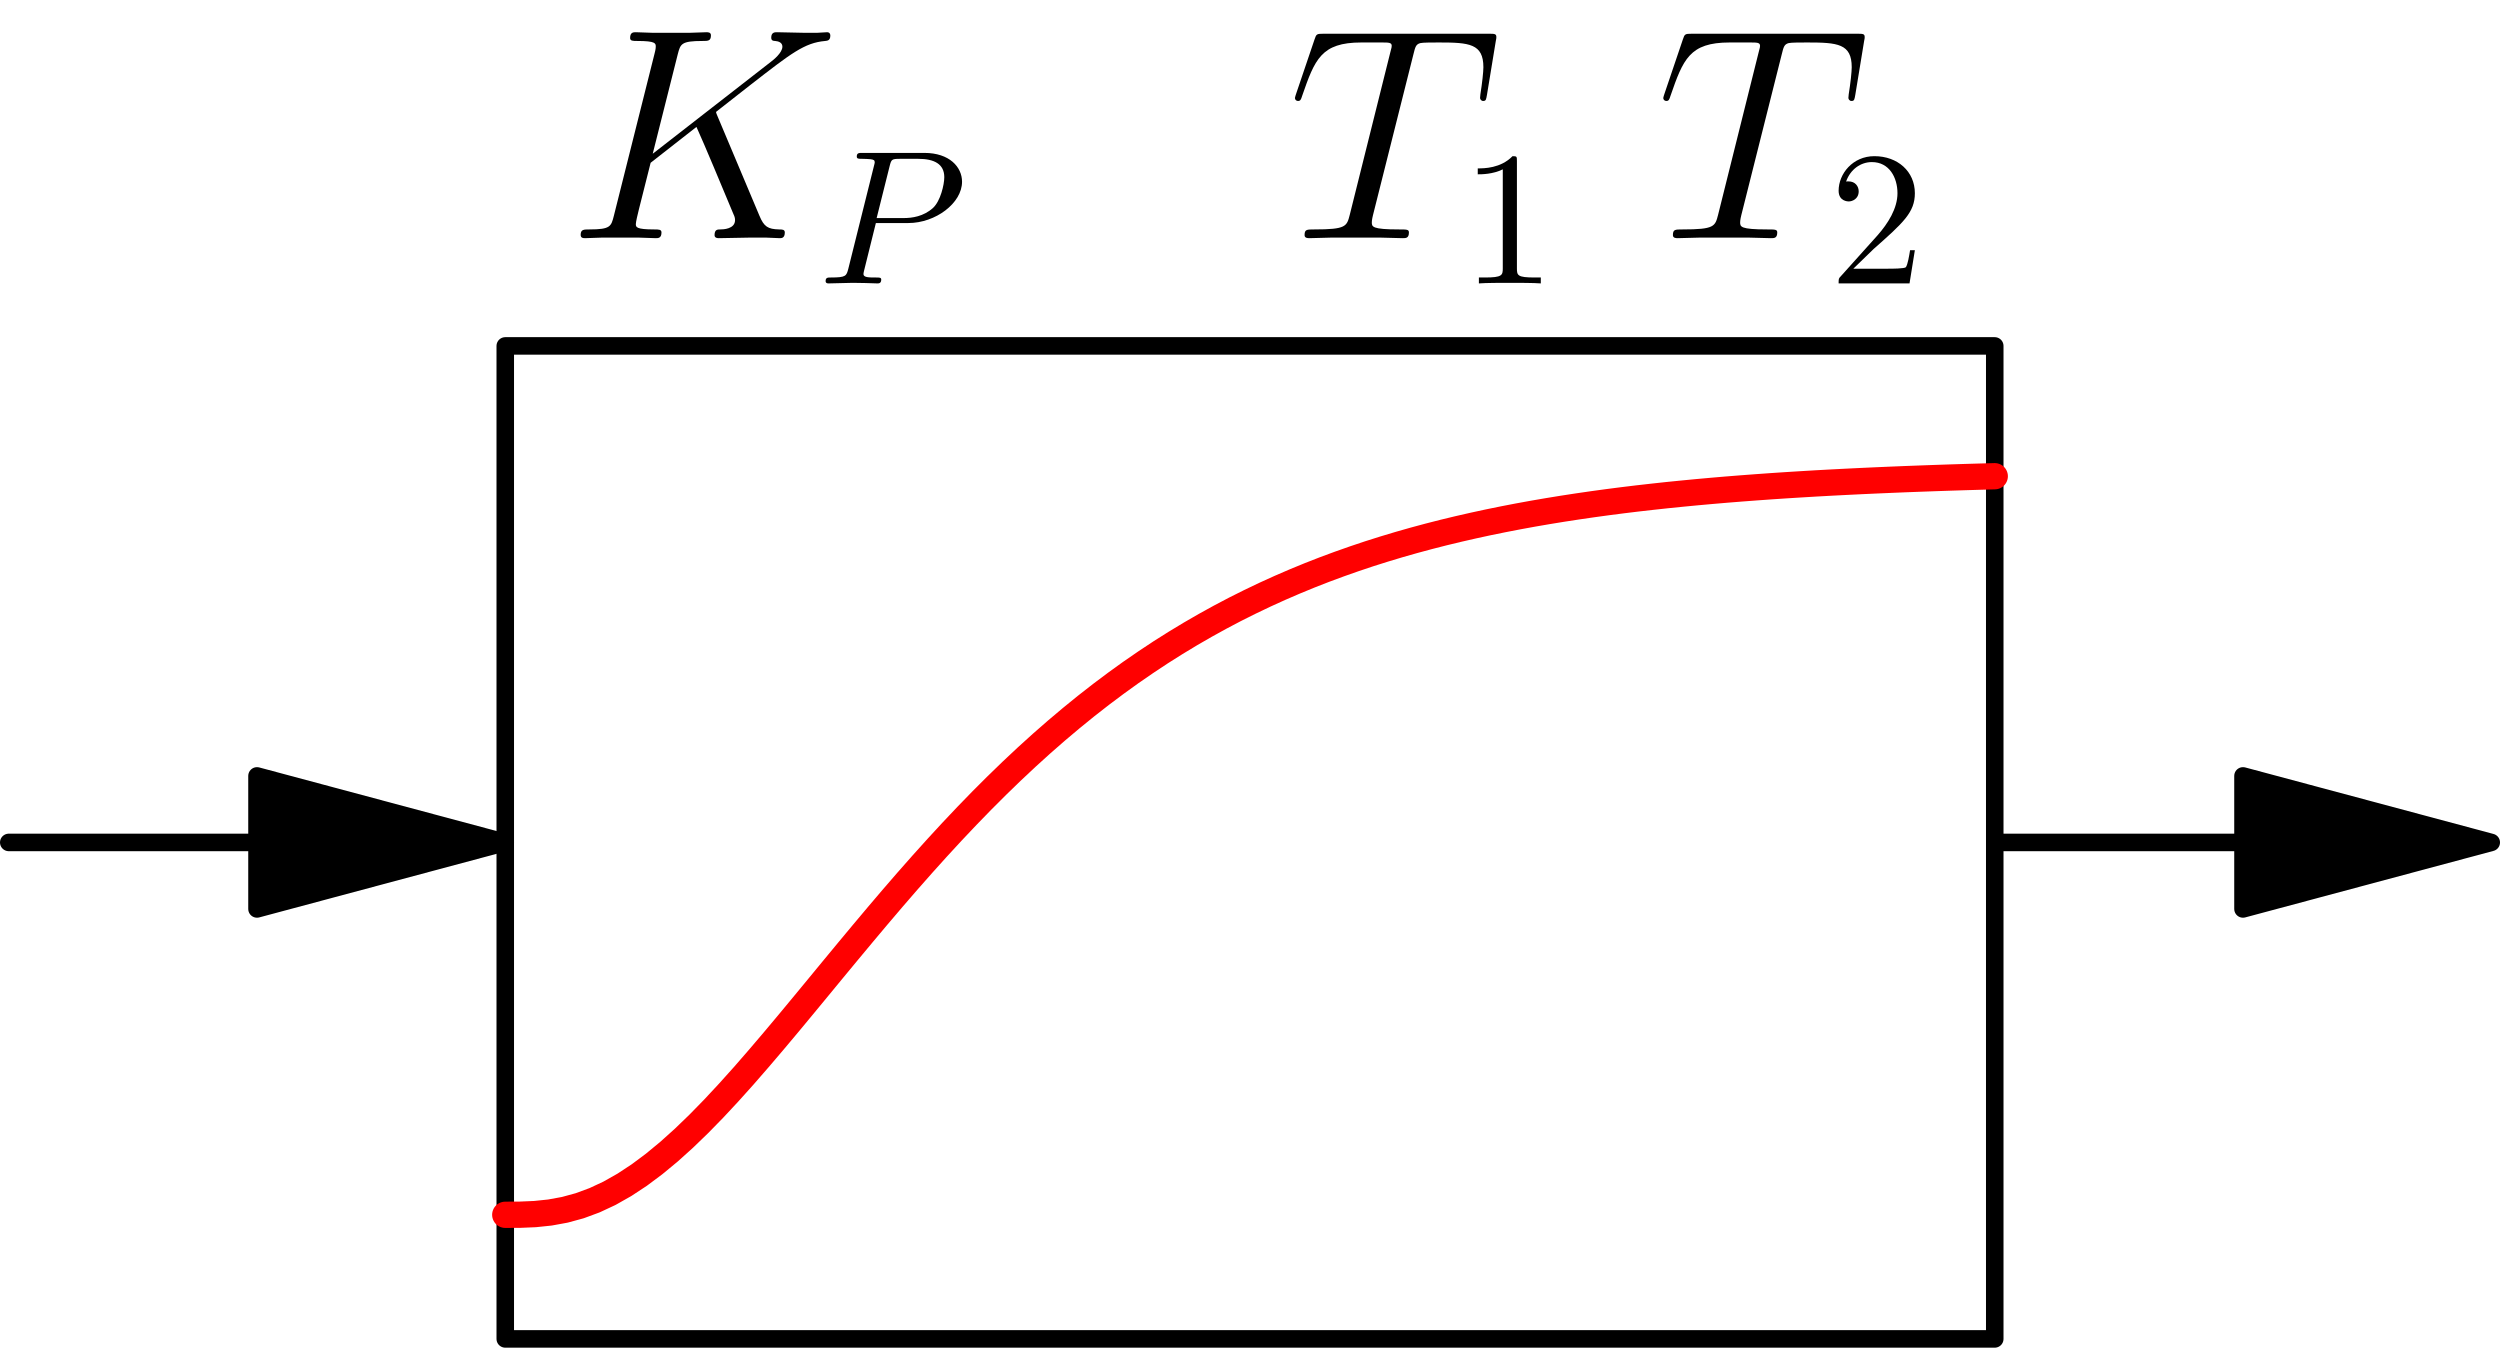
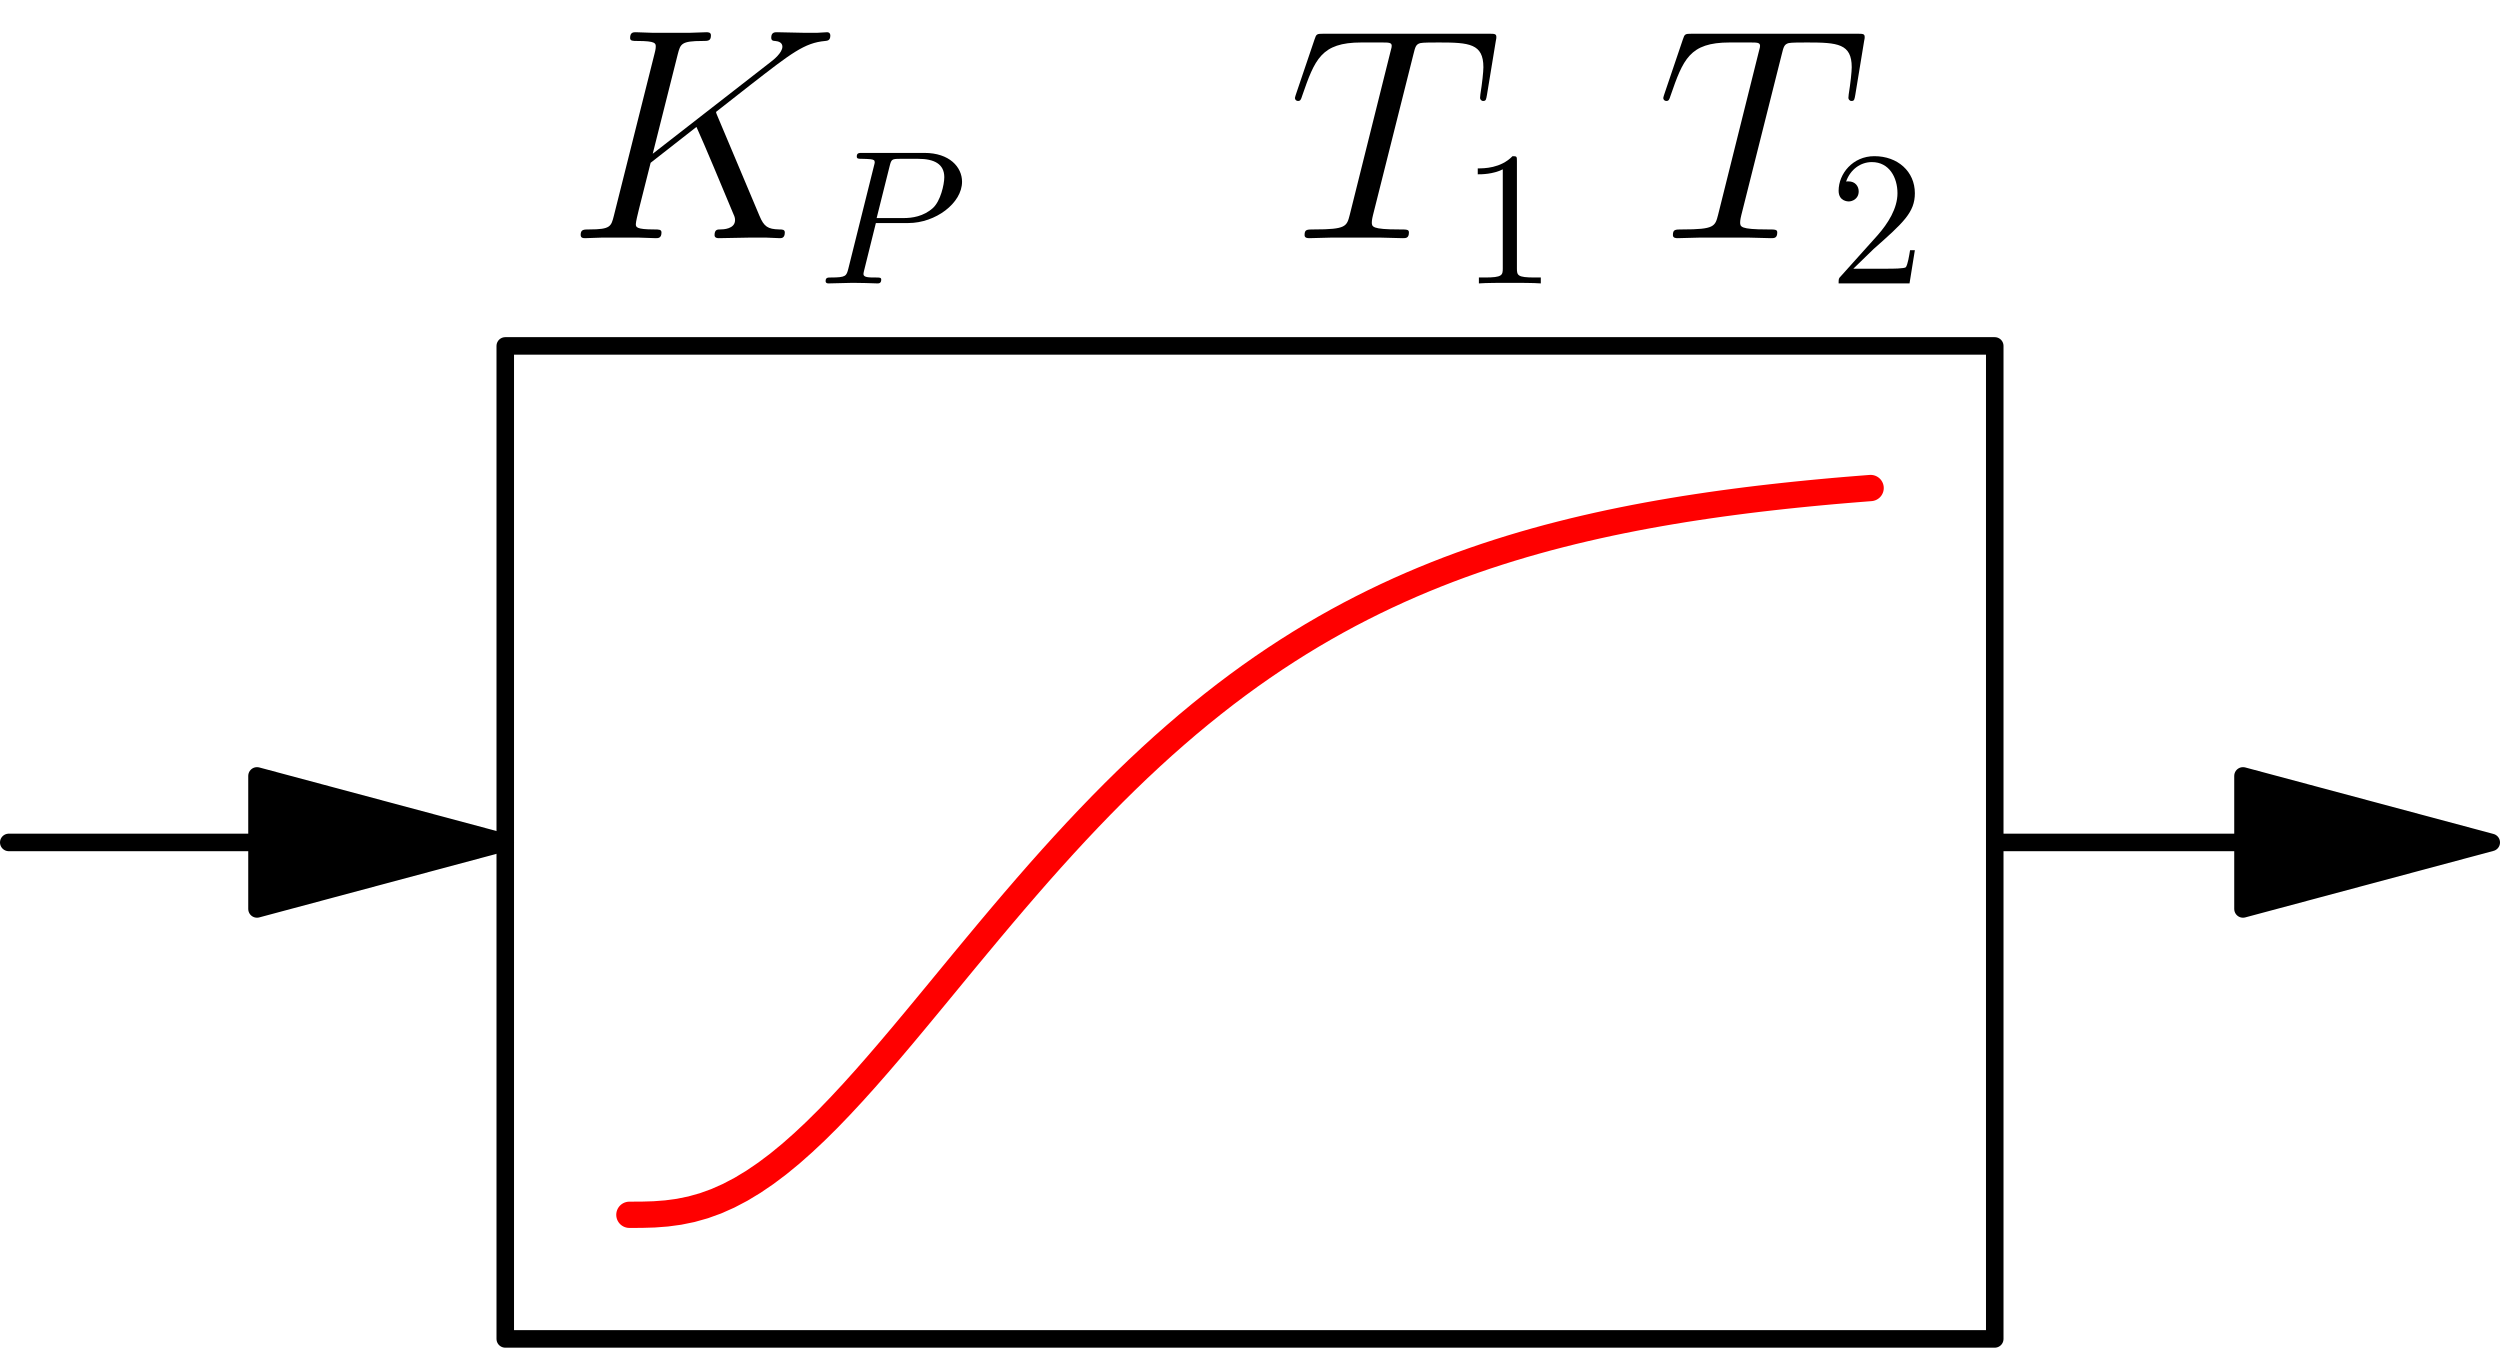
<svg xmlns="http://www.w3.org/2000/svg" xmlns:xlink="http://www.w3.org/1999/xlink" version="1.1" width="142.732pt" height="76.943pt" viewBox="85.256 101.954 142.732 76.943">
  <defs>
    <path id="g0-80" d="M3.305-3.447H5.16C6.709-3.447 8.225-4.582 8.225-5.804C8.225-6.644 7.505-7.451 6.076-7.451H2.542C2.335-7.451 2.215-7.451 2.215-7.244C2.215-7.113 2.313-7.113 2.531-7.113C2.673-7.113 2.869-7.102 3-7.091C3.175-7.069 3.24-7.036 3.24-6.916C3.24-6.873 3.229-6.84 3.196-6.709L1.735-.851C1.625-.425 1.604-.338 .742-.338C.556-.338 .436-.338 .436-.131C.436 0 .567 0 .6 0C.905 0 1.68-.033 1.985-.033C2.215-.033 2.455-.022 2.684-.022C2.924-.022 3.164 0 3.393 0C3.469 0 3.611 0 3.611-.218C3.611-.338 3.513-.338 3.305-.338C2.902-.338 2.596-.338 2.596-.535C2.596-.6 2.618-.655 2.629-.72L3.305-3.447ZM4.091-6.698C4.189-7.08 4.211-7.113 4.68-7.113H5.727C6.633-7.113 7.211-6.818 7.211-6.065C7.211-5.64 6.993-4.702 6.567-4.309C6.022-3.818 5.367-3.731 4.887-3.731H3.349L4.091-6.698Z" />
    <path id="g1-75" d="M8.608-6.955C8.591-7.007 8.522-7.144 8.522-7.196C8.522-7.213 8.539-7.23 8.832-7.454L10.501-8.763C12.808-10.553 13.566-11.156 14.754-11.259C14.874-11.276 15.046-11.276 15.046-11.569C15.046-11.672 14.995-11.758 14.857-11.758C14.668-11.758 14.461-11.724 14.272-11.724H13.617C13.084-11.724 12.516-11.758 11.999-11.758C11.879-11.758 11.672-11.758 11.672-11.448C11.672-11.276 11.793-11.259 11.896-11.259C12.085-11.242 12.309-11.173 12.309-10.932C12.309-10.587 11.793-10.174 11.655-10.071L4.906-4.82L6.335-10.501C6.49-11.087 6.525-11.259 7.747-11.259C8.074-11.259 8.229-11.259 8.229-11.586C8.229-11.758 8.057-11.758 7.971-11.758C7.661-11.758 7.299-11.724 6.972-11.724H4.941C4.631-11.724 4.252-11.758 3.942-11.758C3.805-11.758 3.615-11.758 3.615-11.431C3.615-11.259 3.77-11.259 4.028-11.259C5.079-11.259 5.079-11.121 5.079-10.932C5.079-10.897 5.079-10.794 5.01-10.536L2.686-1.274C2.531-.671 2.496-.499 1.291-.499C.964-.499 .792-.499 .792-.189C.792 0 .947 0 1.05 0C1.377 0 1.722-.034 2.049-.034H4.063C4.39-.034 4.751 0 5.079 0C5.216 0 5.406 0 5.406-.327C5.406-.499 5.251-.499 4.992-.499C3.942-.499 3.942-.637 3.942-.809C3.942-.93 4.046-1.36 4.114-1.635L4.786-4.304L7.403-6.352C7.902-5.251 8.814-3.047 9.52-1.36C9.572-1.257 9.606-1.153 9.606-1.033C9.606-.516 8.918-.499 8.763-.499S8.436-.499 8.436-.172C8.436 0 8.625 0 8.677 0C9.279 0 9.916-.034 10.519-.034H11.345C11.603-.034 11.896 0 12.154 0C12.257 0 12.447 0 12.447-.327C12.447-.499 12.292-.499 12.12-.499C11.483-.516 11.259-.654 11.001-1.274L8.608-6.955Z" />
    <path id="g1-84" d="M7.179-10.501C7.282-10.915 7.317-11.07 7.575-11.138C7.713-11.173 8.281-11.173 8.642-11.173C10.364-11.173 11.173-11.104 11.173-9.761C11.173-9.503 11.104-8.849 11.001-8.212L10.983-8.005C10.983-7.936 11.052-7.833 11.156-7.833C11.328-7.833 11.328-7.919 11.379-8.195L11.879-11.242C11.913-11.397 11.913-11.431 11.913-11.483C11.913-11.672 11.81-11.672 11.465-11.672H2.049C1.653-11.672 1.635-11.655 1.532-11.345L.482-8.246C.465-8.212 .413-8.022 .413-8.005C.413-7.919 .482-7.833 .585-7.833C.723-7.833 .757-7.902 .826-8.126C1.549-10.209 1.911-11.173 4.201-11.173H5.354C5.767-11.173 5.939-11.173 5.939-10.983C5.939-10.932 5.939-10.897 5.853-10.587L3.546-1.343C3.374-.671 3.34-.499 1.515-.499C1.085-.499 .964-.499 .964-.172C.964 0 1.153 0 1.24 0C1.67 0 2.117-.034 2.548-.034H5.233C5.664-.034 6.129 0 6.559 0C6.748 0 6.921 0 6.921-.327C6.921-.499 6.8-.499 6.352-.499C4.803-.499 4.803-.654 4.803-.912C4.803-.93 4.803-1.05 4.872-1.326L7.179-10.501Z" />
    <path id="g2-49" d="M3.207-6.982C3.207-7.244 3.207-7.265 2.956-7.265C2.28-6.567 1.32-6.567 .971-6.567V-6.229C1.189-6.229 1.833-6.229 2.4-6.513V-.862C2.4-.469 2.367-.338 1.385-.338H1.036V0C1.418-.033 2.367-.033 2.804-.033S4.189-.033 4.571 0V-.338H4.222C3.24-.338 3.207-.458 3.207-.862V-6.982Z" />
    <path id="g2-50" d="M1.385-.84L2.542-1.964C4.244-3.469 4.898-4.058 4.898-5.149C4.898-6.393 3.916-7.265 2.585-7.265C1.353-7.265 .545-6.262 .545-5.291C.545-4.68 1.091-4.68 1.124-4.68C1.309-4.68 1.691-4.811 1.691-5.258C1.691-5.542 1.495-5.825 1.113-5.825C1.025-5.825 1.004-5.825 .971-5.815C1.222-6.524 1.811-6.927 2.444-6.927C3.436-6.927 3.905-6.044 3.905-5.149C3.905-4.276 3.36-3.415 2.76-2.738L.665-.404C.545-.284 .545-.262 .545 0H4.593L4.898-1.898H4.625C4.571-1.571 4.495-1.091 4.385-.927C4.309-.84 3.589-.84 3.349-.84H1.385Z" />
  </defs>
  <g id="page1">
    <g transform="translate(85.2559 101.954)scale(.996264)">
      <path d="M14.728 48.277H.502" fill="none" stroke="#000000" stroke-linecap="round" stroke-linejoin="round" stroke-miterlimit="10.037" stroke-width="1.004" />
    </g>
    <g transform="translate(85.2559 101.954)scale(.996264)">
      <path d="M28.955 48.277L14.728 44.465V52.089L28.955 48.277Z" fill="#000000" />
    </g>
    <g transform="translate(85.2559 101.954)scale(.996264)">
      <path d="M28.955 48.277L14.728 44.465V52.089L28.955 48.277Z" fill="none" stroke="#000000" stroke-linecap="round" stroke-linejoin="round" stroke-miterlimit="10.037" stroke-width="1.004" />
    </g>
    <g transform="translate(85.2559 101.954)scale(.996264)">
      <path d="M28.955 76.729H114.313V19.824H28.955V76.729Z" fill="none" stroke="#000000" stroke-linecap="round" stroke-linejoin="round" stroke-miterlimit="10.037" stroke-width="1.004" />
    </g>
    <g transform="translate(85.2559 101.954)scale(.996264)">
      <path d="M128.539 48.277H114.313" fill="none" stroke="#000000" stroke-linecap="round" stroke-linejoin="round" stroke-miterlimit="10.037" stroke-width="1.004" />
    </g>
    <g transform="translate(85.2559 101.954)scale(.996264)">
      <path d="M142.766 48.277L128.539 44.465V52.089L142.766 48.277Z" fill="#000000" />
    </g>
    <g transform="translate(85.2559 101.954)scale(.996264)">
      <path d="M142.766 48.277L128.539 44.465V52.089L142.766 48.277Z" fill="none" stroke="#000000" stroke-linecap="round" stroke-linejoin="round" stroke-miterlimit="10.037" stroke-width="1.004" />
    </g>
    <g transform="translate(85.2559 101.954)scale(.996264)">
-       <path d="M28.955 69.616L29.808 69.611L30.662 69.575L31.515 69.486L32.369 69.33L33.222 69.097L34.076 68.781L34.93 68.382L35.783 67.899L36.637 67.337L37.49 66.7L38.344 65.994L39.198 65.225L40.051 64.401L40.905 63.527L41.758 62.611L42.612 61.66L43.465 60.68L44.319 59.678L45.173 58.66L46.026 57.631L46.88 56.596L47.733 55.56L48.587 54.527L49.441 53.501L50.294 52.485L51.148 51.482L52.001 50.496L52.855 49.528L53.709 48.58L54.562 47.654L55.416 46.751L56.269 45.873L57.123 45.02L57.976 44.193L58.83 43.392L59.684 42.618L60.537 41.872L61.391 41.152L62.244 40.459L63.098 39.792L63.952 39.152L64.805 38.537L65.659 37.949L66.512 37.384L67.366 36.845L68.219 36.329L69.073 35.836L69.927 35.365L70.78 34.916L71.634 34.489L72.487 34.081L73.341 33.693L74.195 33.324L75.048 32.973L75.902 32.639L76.755 32.323L77.609 32.022L78.462 31.736L79.316 31.466L80.17 31.209L81.023 30.966L81.877 30.736L82.73 30.518L83.584 30.312L84.438 30.117L85.291 29.932L86.145 29.758L86.998 29.593L87.852 29.437L88.705 29.29L89.559 29.151L90.413 29.02L91.266 28.896L92.12 28.779L92.973 28.669L93.827 28.565L94.68 28.468L95.534 28.375L96.388 28.289L97.241 28.207L98.095 28.13L98.948 28.057L99.802 27.989L100.656 27.925L101.509 27.864L102.363 27.807L103.216 27.754L104.07 27.703L104.923 27.656L105.777 27.612L106.631 27.57L107.484 27.531L108.338 27.494L109.191 27.459L110.045 27.427L110.899 27.396L111.752 27.367L112.606 27.34L113.459 27.315L114.313 27.291" fill="none" stroke="#ff0000" stroke-linecap="round" stroke-linejoin="round" stroke-miterlimit="10.037" stroke-width="1.506" />
+       <path d="M36.068 69.616L36.779 69.613L37.49 69.592L38.202 69.538L38.913 69.442L39.624 69.297L40.336 69.097L41.047 68.84L41.758 68.524L42.47 68.15L43.181 67.72L43.892 67.236L44.604 66.7L45.315 66.117L46.026 65.488L46.738 64.82L47.449 64.115L48.16 63.377L48.872 62.611L49.583 61.821L50.294 61.01L51.005 60.182L51.717 59.341L52.428 58.489L53.139 57.631L53.851 56.769L54.562 55.905L55.273 55.042L55.985 54.184L56.696 53.33L57.407 52.485L58.119 51.648L58.83 50.823L59.541 50.009L60.253 49.209L60.964 48.424L61.675 47.654L62.387 46.9L63.098 46.163L63.809 45.443L64.521 44.741L65.232 44.057L65.943 43.392L66.654 42.745L67.366 42.118L68.077 41.508L68.788 40.918L69.5 40.346L70.211 39.792L70.922 39.257L71.634 38.739L72.345 38.24L73.056 37.758L73.768 37.293L74.479 36.845L75.19 36.413L75.902 35.998L76.613 35.598L77.324 35.213L78.036 34.844L78.747 34.489L79.458 34.148L80.17 33.82L80.881 33.506L81.592 33.205L82.303 32.916L83.015 32.639L83.726 32.374L84.438 32.12L85.149 31.877L85.86 31.645L86.572 31.422L87.283 31.209L87.994 31.006L88.705 30.811L89.417 30.626L90.128 30.448L90.839 30.279L91.551 30.117L92.262 29.962L92.973 29.815L93.685 29.674L94.396 29.54L95.107 29.412L95.819 29.29L96.53 29.173L97.241 29.063L97.953 28.957L98.664 28.856L99.375 28.761L100.087 28.669L100.798 28.582L101.509 28.5L102.22 28.421L102.932 28.346L103.643 28.275L104.354 28.207L105.066 28.142L105.777 28.081L106.488 28.023L107.2 27.967" fill="none" stroke="#ff0000" stroke-linecap="round" stroke-linejoin="round" stroke-miterlimit="10.037" stroke-width="1.506" />
    </g>
    <use x="117.616" y="115.552" xlink:href="#g1-75" />
    <use x="131.957" y="118.135" xlink:href="#g0-80" />
    <use x="158.774" y="115.552" xlink:href="#g1-84" />
    <use x="168.654" y="118.135" xlink:href="#g2-49" />
    <use x="179.803" y="115.552" xlink:href="#g1-84" />
    <use x="189.683" y="118.135" xlink:href="#g2-50" />
  </g>
</svg>
